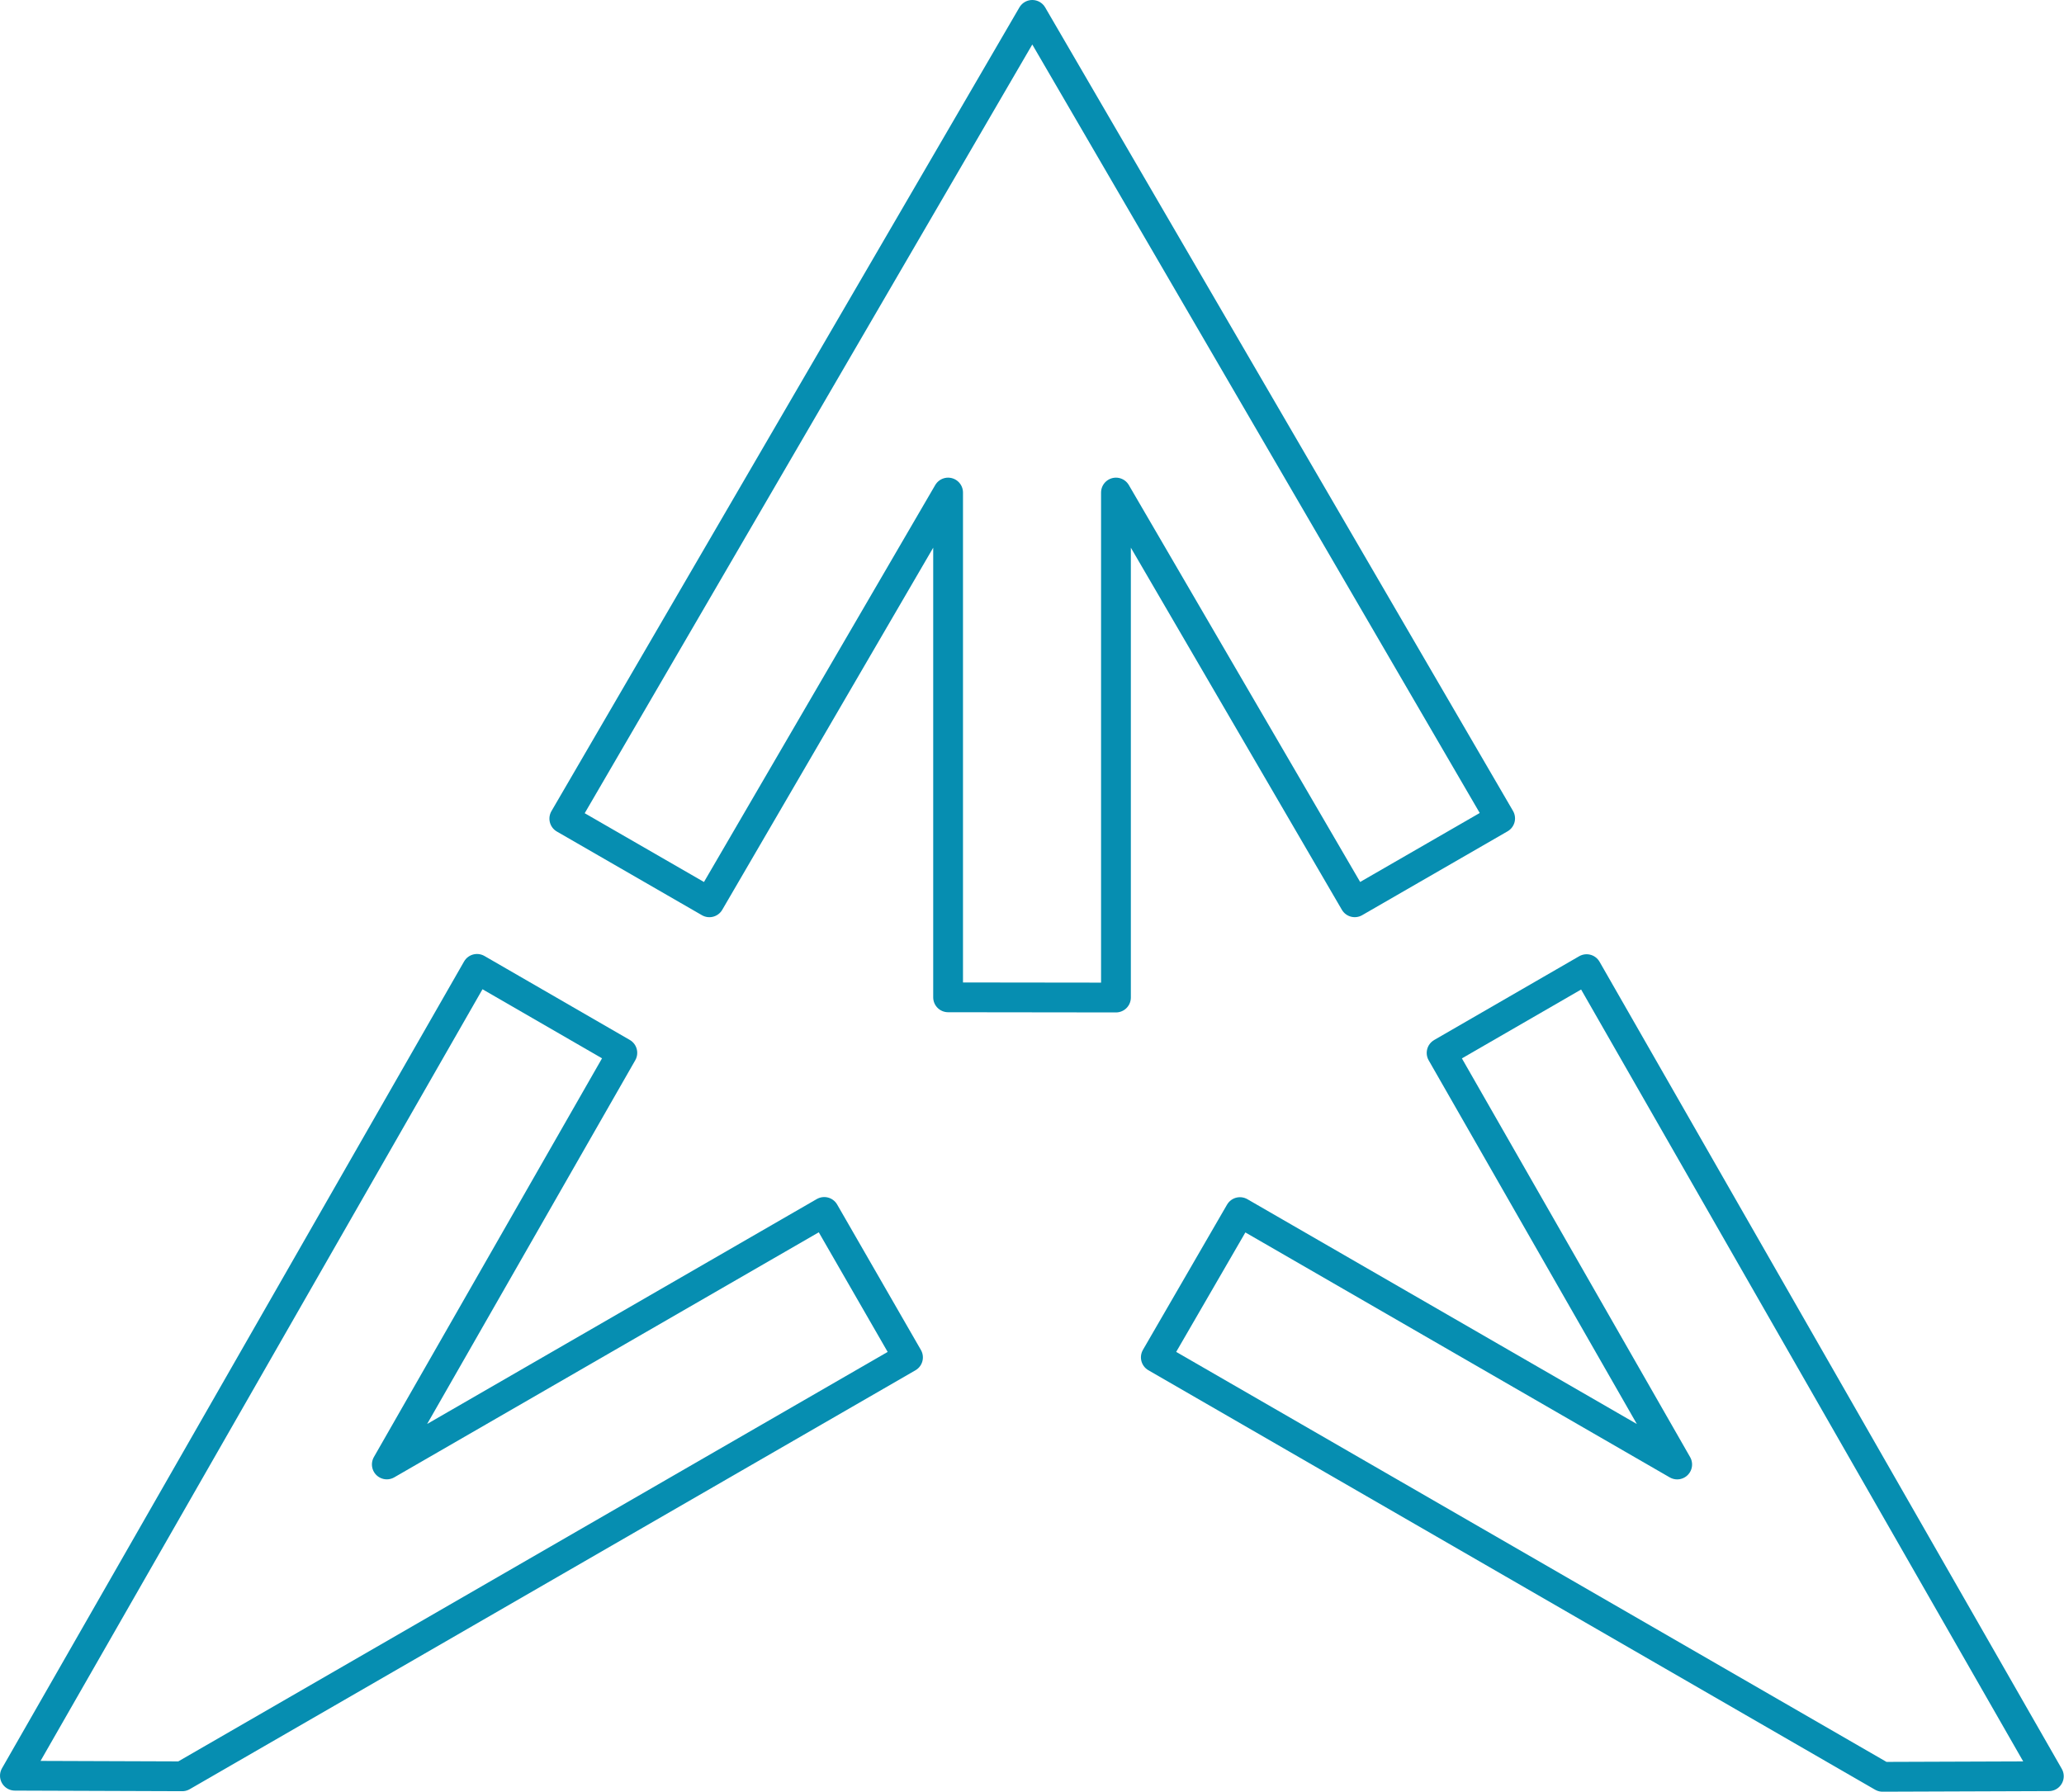
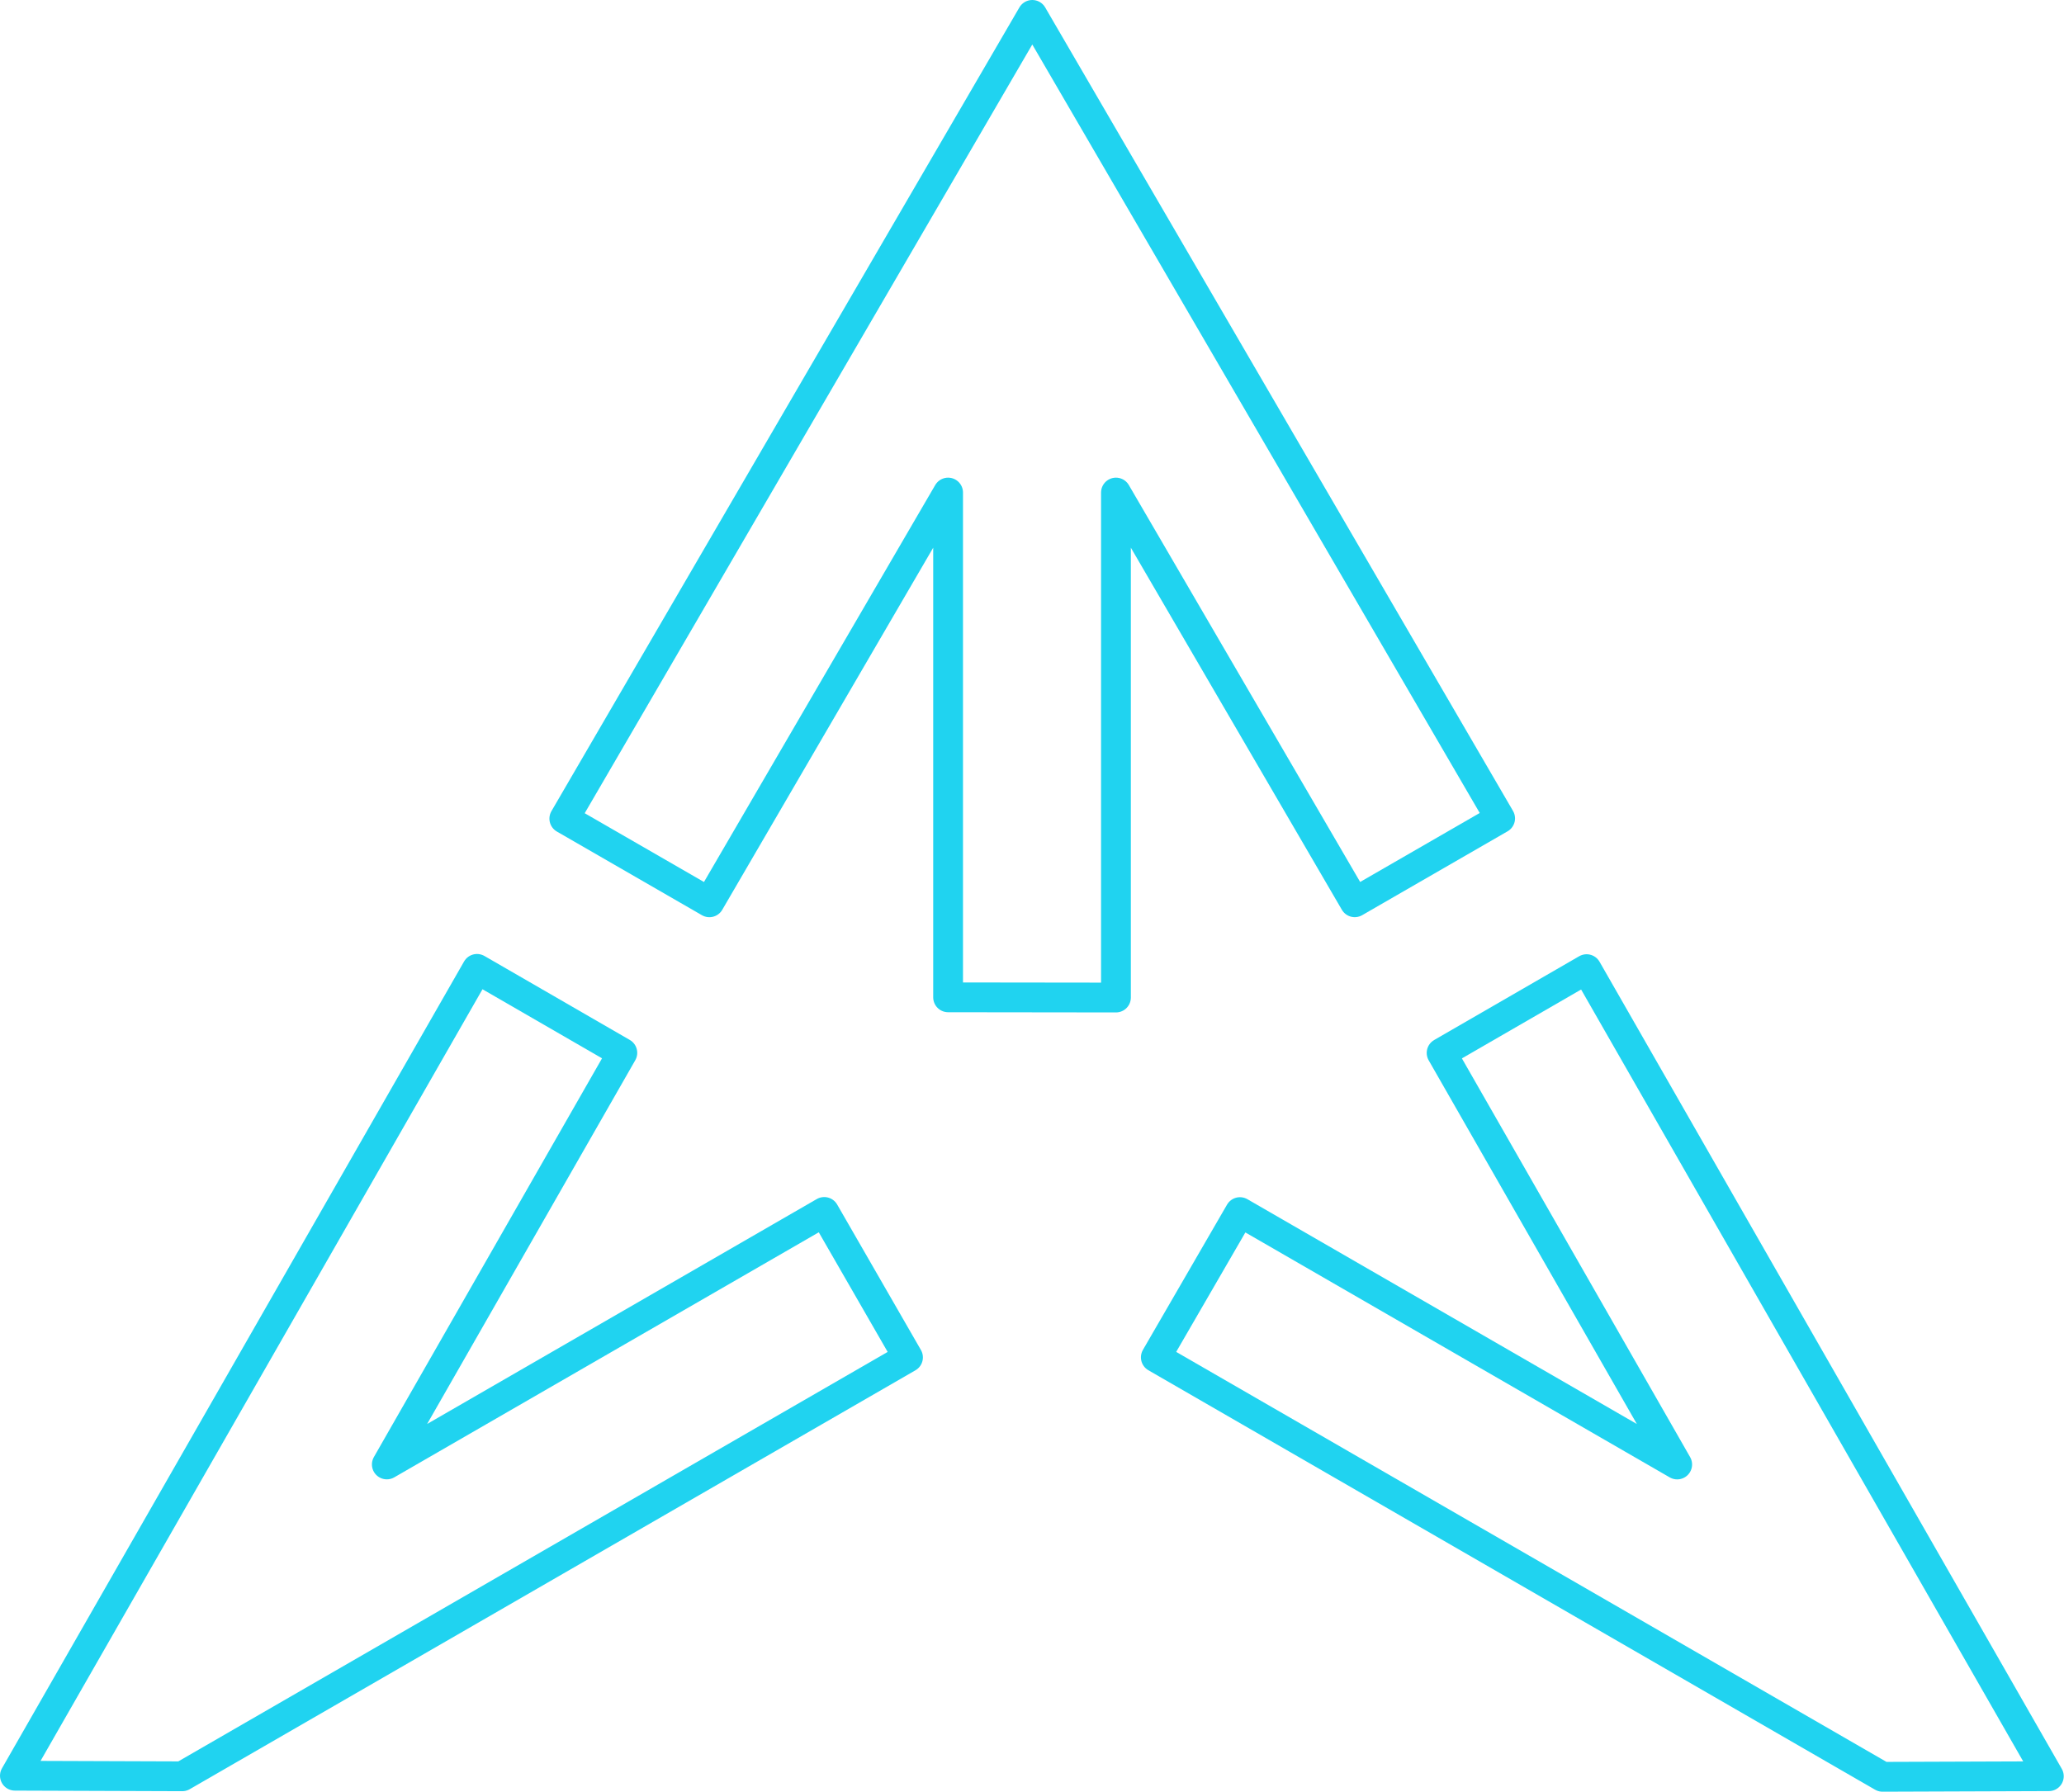
<svg xmlns="http://www.w3.org/2000/svg" width="100%" height="100%" viewBox="0 0 2310 2006" version="1.1" xml:space="preserve" style="fill-rule:evenodd;clip-rule:evenodd;stroke-linecap:round;stroke-linejoin:round;stroke-miterlimit:1.5;">
  <g transform="matrix(1,0,0,1,-345.154,-497.171)">
    <g transform="matrix(1,0,0,1,0.159687,224.248)">
      <g transform="matrix(3.61283,0,0,3.61283,-3919.22,-758.13)">
-         <path d="M1474,438L1474,594.407L1526,594.471L1526,438L1599.97,564.953L1645.01,538.969L1500.08,290L1355.11,539.039L1400.05,564.962L1474,438Z" style="fill:none;stroke:rgb(6,142,177);stroke-width:9.23px;" />
+         <path d="M1474,438L1474,594.407L1526,594.471L1526,438L1599.97,564.953L1645.01,538.969L1500.08,290L1355.11,539.039L1400.05,564.962L1474,438Z" style="fill:none;stroke:rgb(32,211,240);stroke-width:9.23px;" />
      </g>
    </g>
    <g transform="matrix(1,0,0,1,0.159687,224.248)">
      <g transform="matrix(-1.80641,-3.1288,3.1288,-1.80641,2164.08,7478.01)">
-         <path d="M1474,334.807L1474,594.407L1526,594.471L1526,438L1599.97,564.953L1645.01,538.969L1500.08,290L1474,334.807" style="fill:none;stroke:rgb(6,142,177);stroke-width:9.23px;" />
+         <path d="M1474,334.807L1474,594.407L1526,594.471L1526,438L1599.97,564.953L1645.01,538.969L1500.08,290L1474,334.807" style="fill:none;stroke:rgb(32,211,240);stroke-width:9.23px;" />
      </g>
    </g>
    <g transform="matrix(1,0,0,1,0.159687,224.248)">
      <g transform="matrix(-1.80641,3.1288,-3.1288,-1.80641,6255.14,-1908.34)">
-         <path d="M1526,334.526L1500.08,290L1355.11,539.039L1400.05,564.962L1474,438L1474,594.407L1526,594.471L1526,334.526" style="fill:none;stroke:rgb(6,142,177);stroke-width:9.23px;" />
+         <path d="M1526,334.526L1500.08,290L1355.11,539.039L1400.05,564.962L1474,438L1474,594.407L1526,594.471L1526,334.526" style="fill:none;stroke:rgb(32,211,240);stroke-width:9.23px;" />
      </g>
    </g>
  </g>
</svg>
